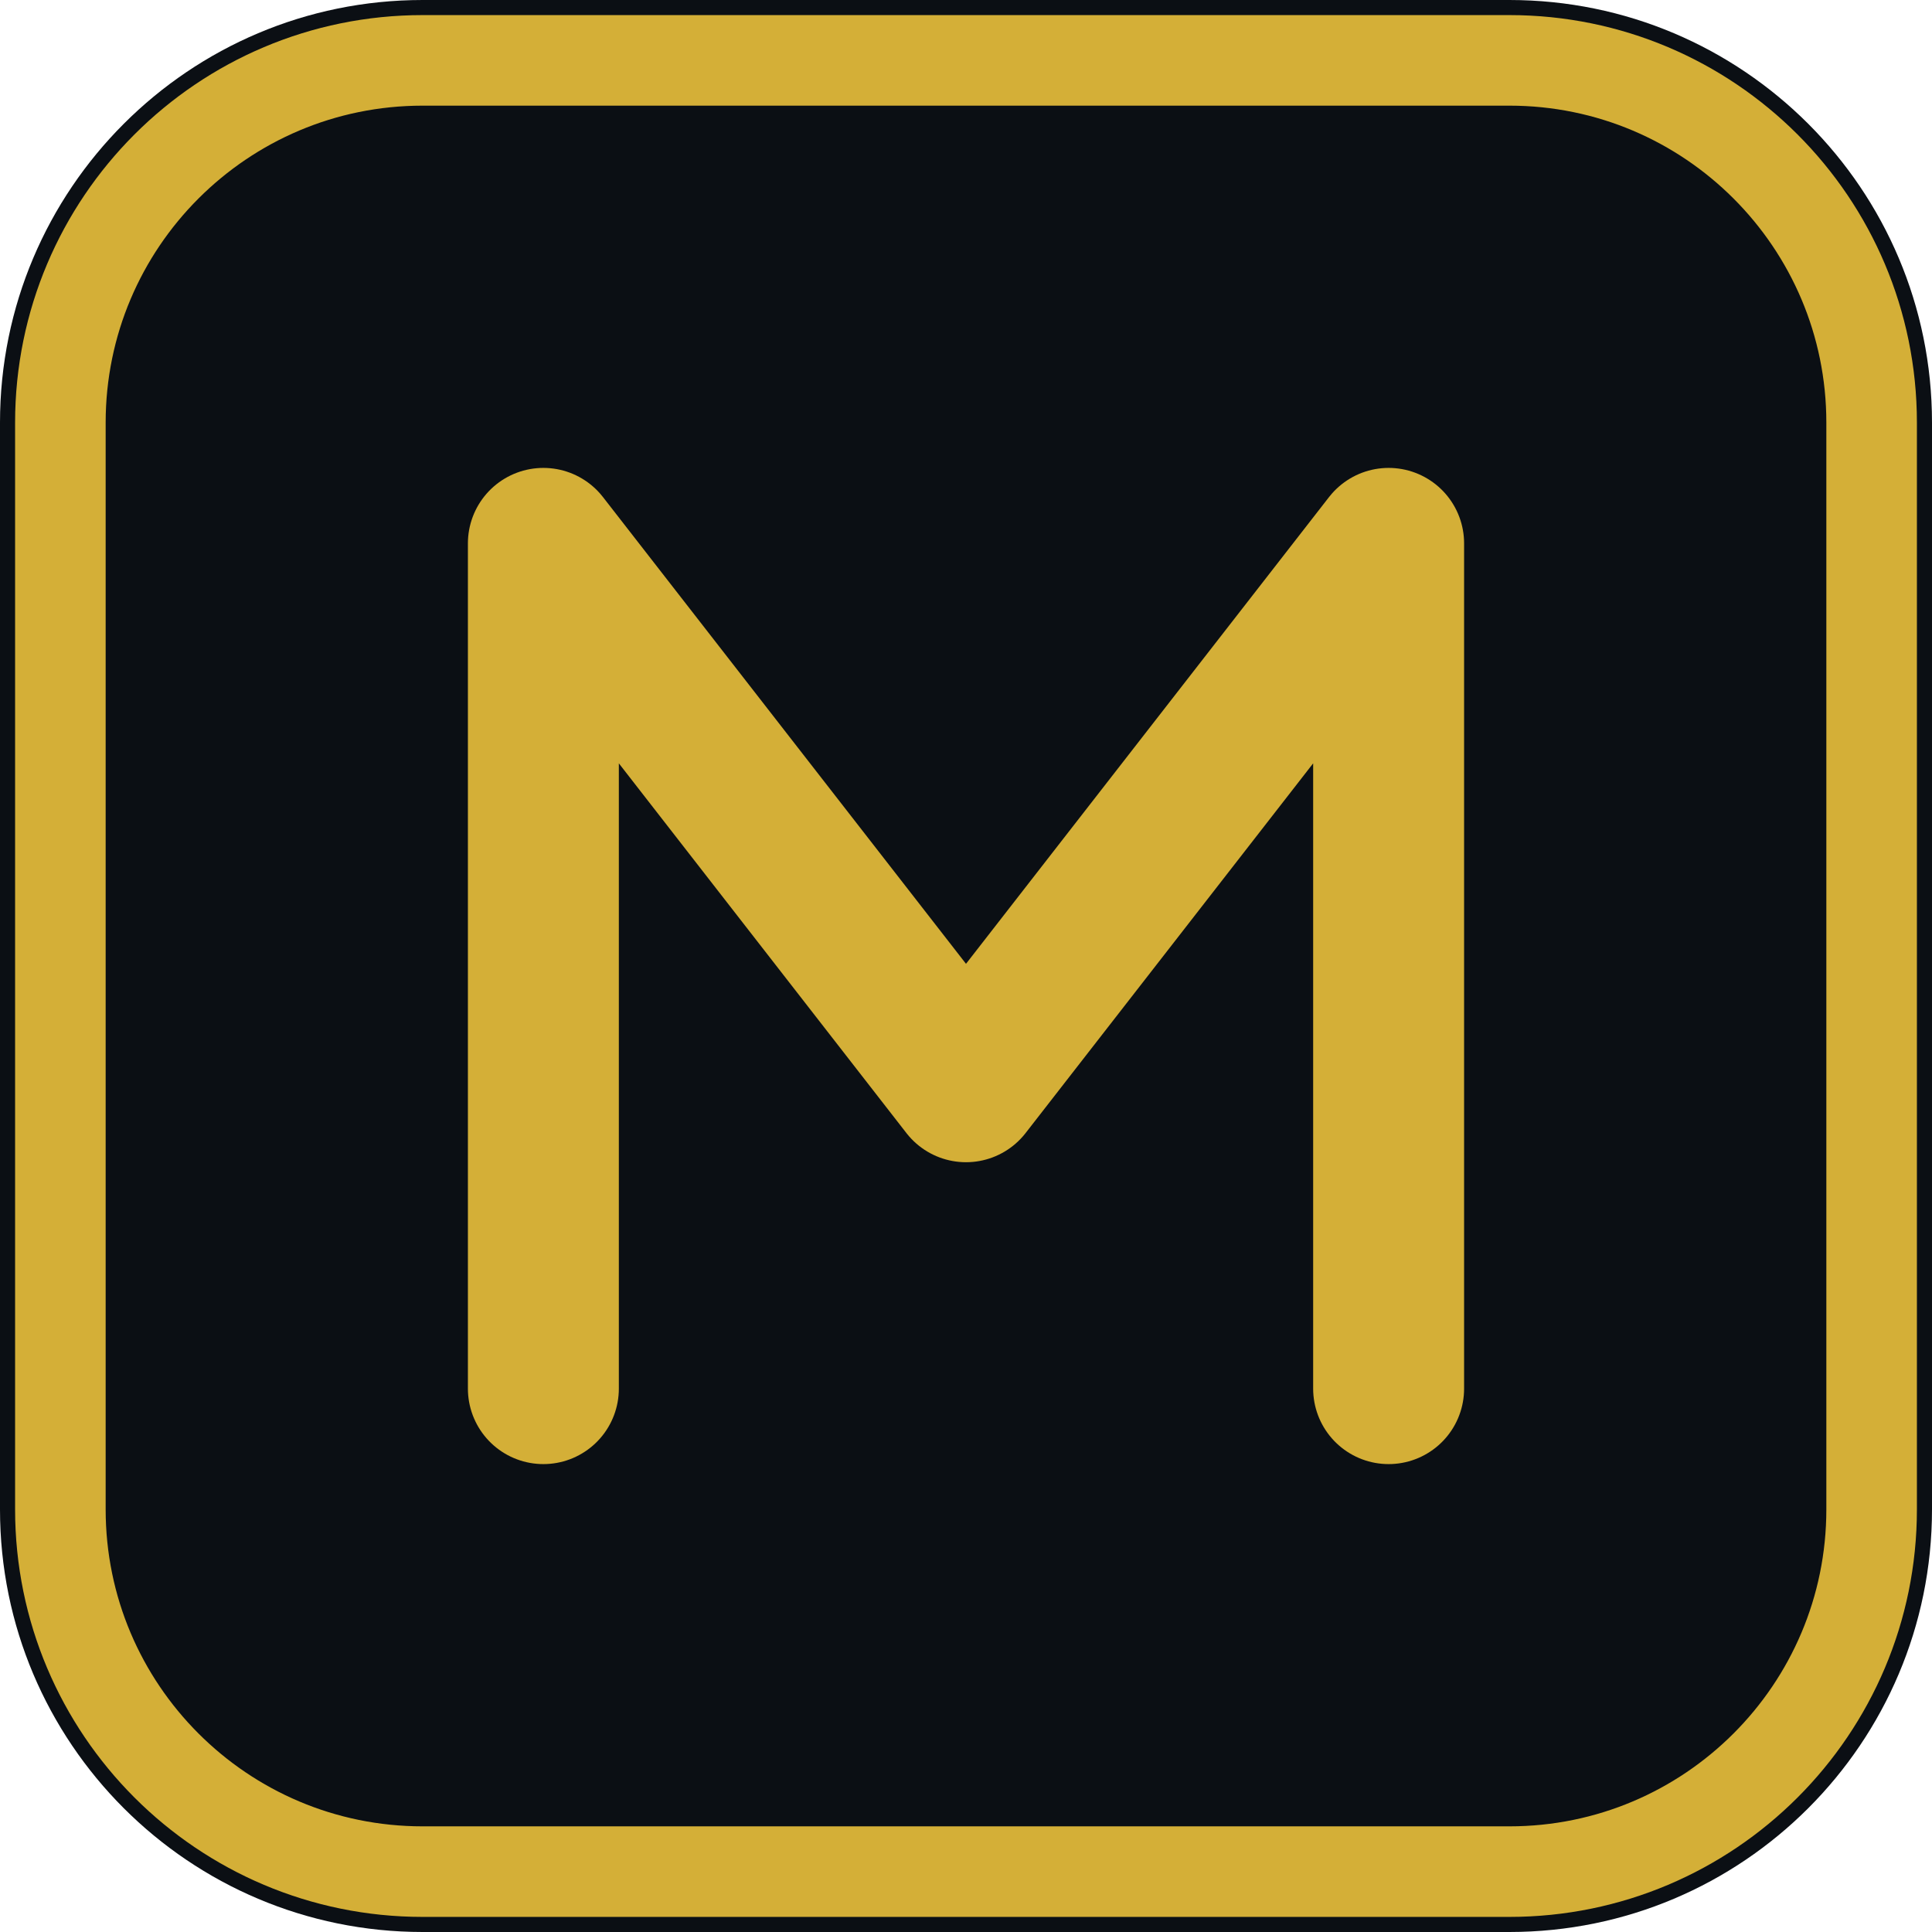
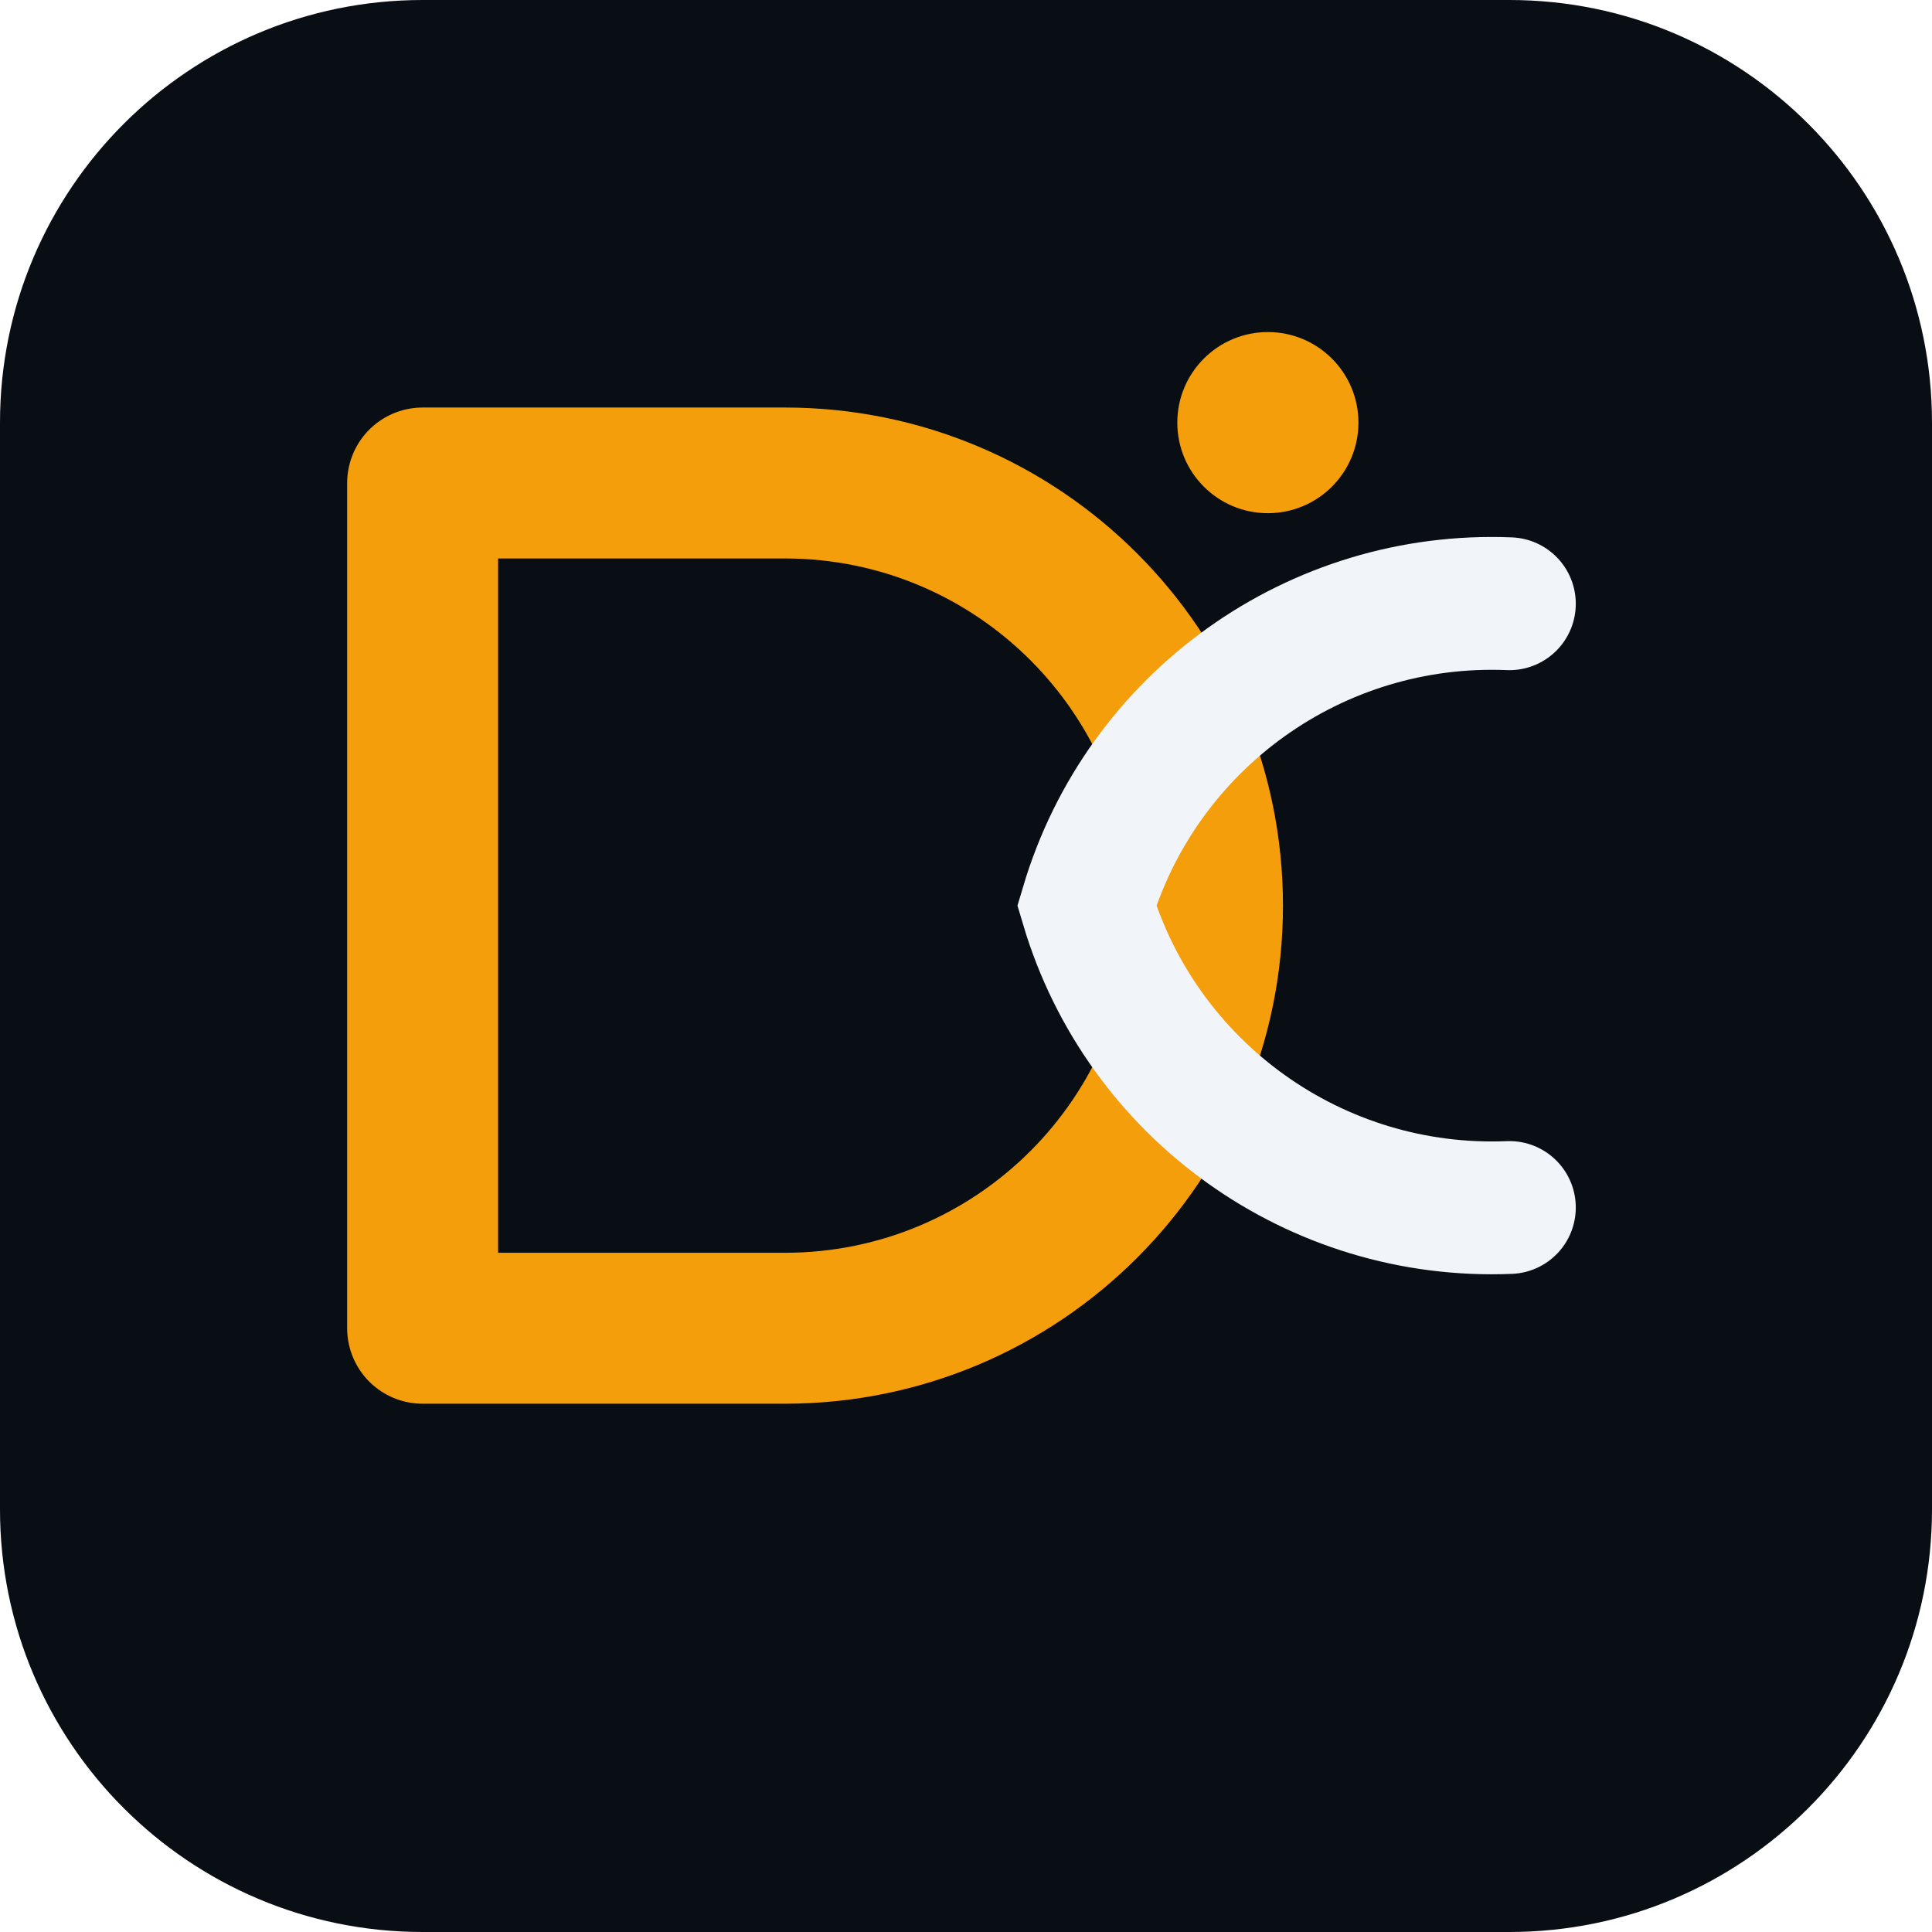
<svg xmlns="http://www.w3.org/2000/svg" viewBox="0 0 32 32">
-   <rect width="32" height="32" rx="7" fill="#0b0f14" />
-   <rect x="1" y="1" width="30" height="30" rx="6" stroke="#d4af37" stroke-width="1.5" fill="none" />
-   <path d="M9 23V9L16 18L23 9V23" stroke="#d4af37" stroke-width="2.5" stroke-linecap="round" stroke-linejoin="round" fill="none" />
+   <rect width="32" height="32" rx="7" fill="#090e15" />
+   <path d="M7 8h6a7 7 0 0 1 0 14H7V8z" fill="none" stroke="#f59e0b" stroke-width="2.5" stroke-linecap="round" stroke-linejoin="round" />
+   <path d="M25 10a7 7 0 0 0-7 5 7 7 0 0 0 7 5" fill="none" stroke="#f1f5f9" stroke-width="2.2" stroke-linecap="round" />
+   <circle cx="21" cy="7" r="1.5" fill="#f59e0b" />
</svg>
